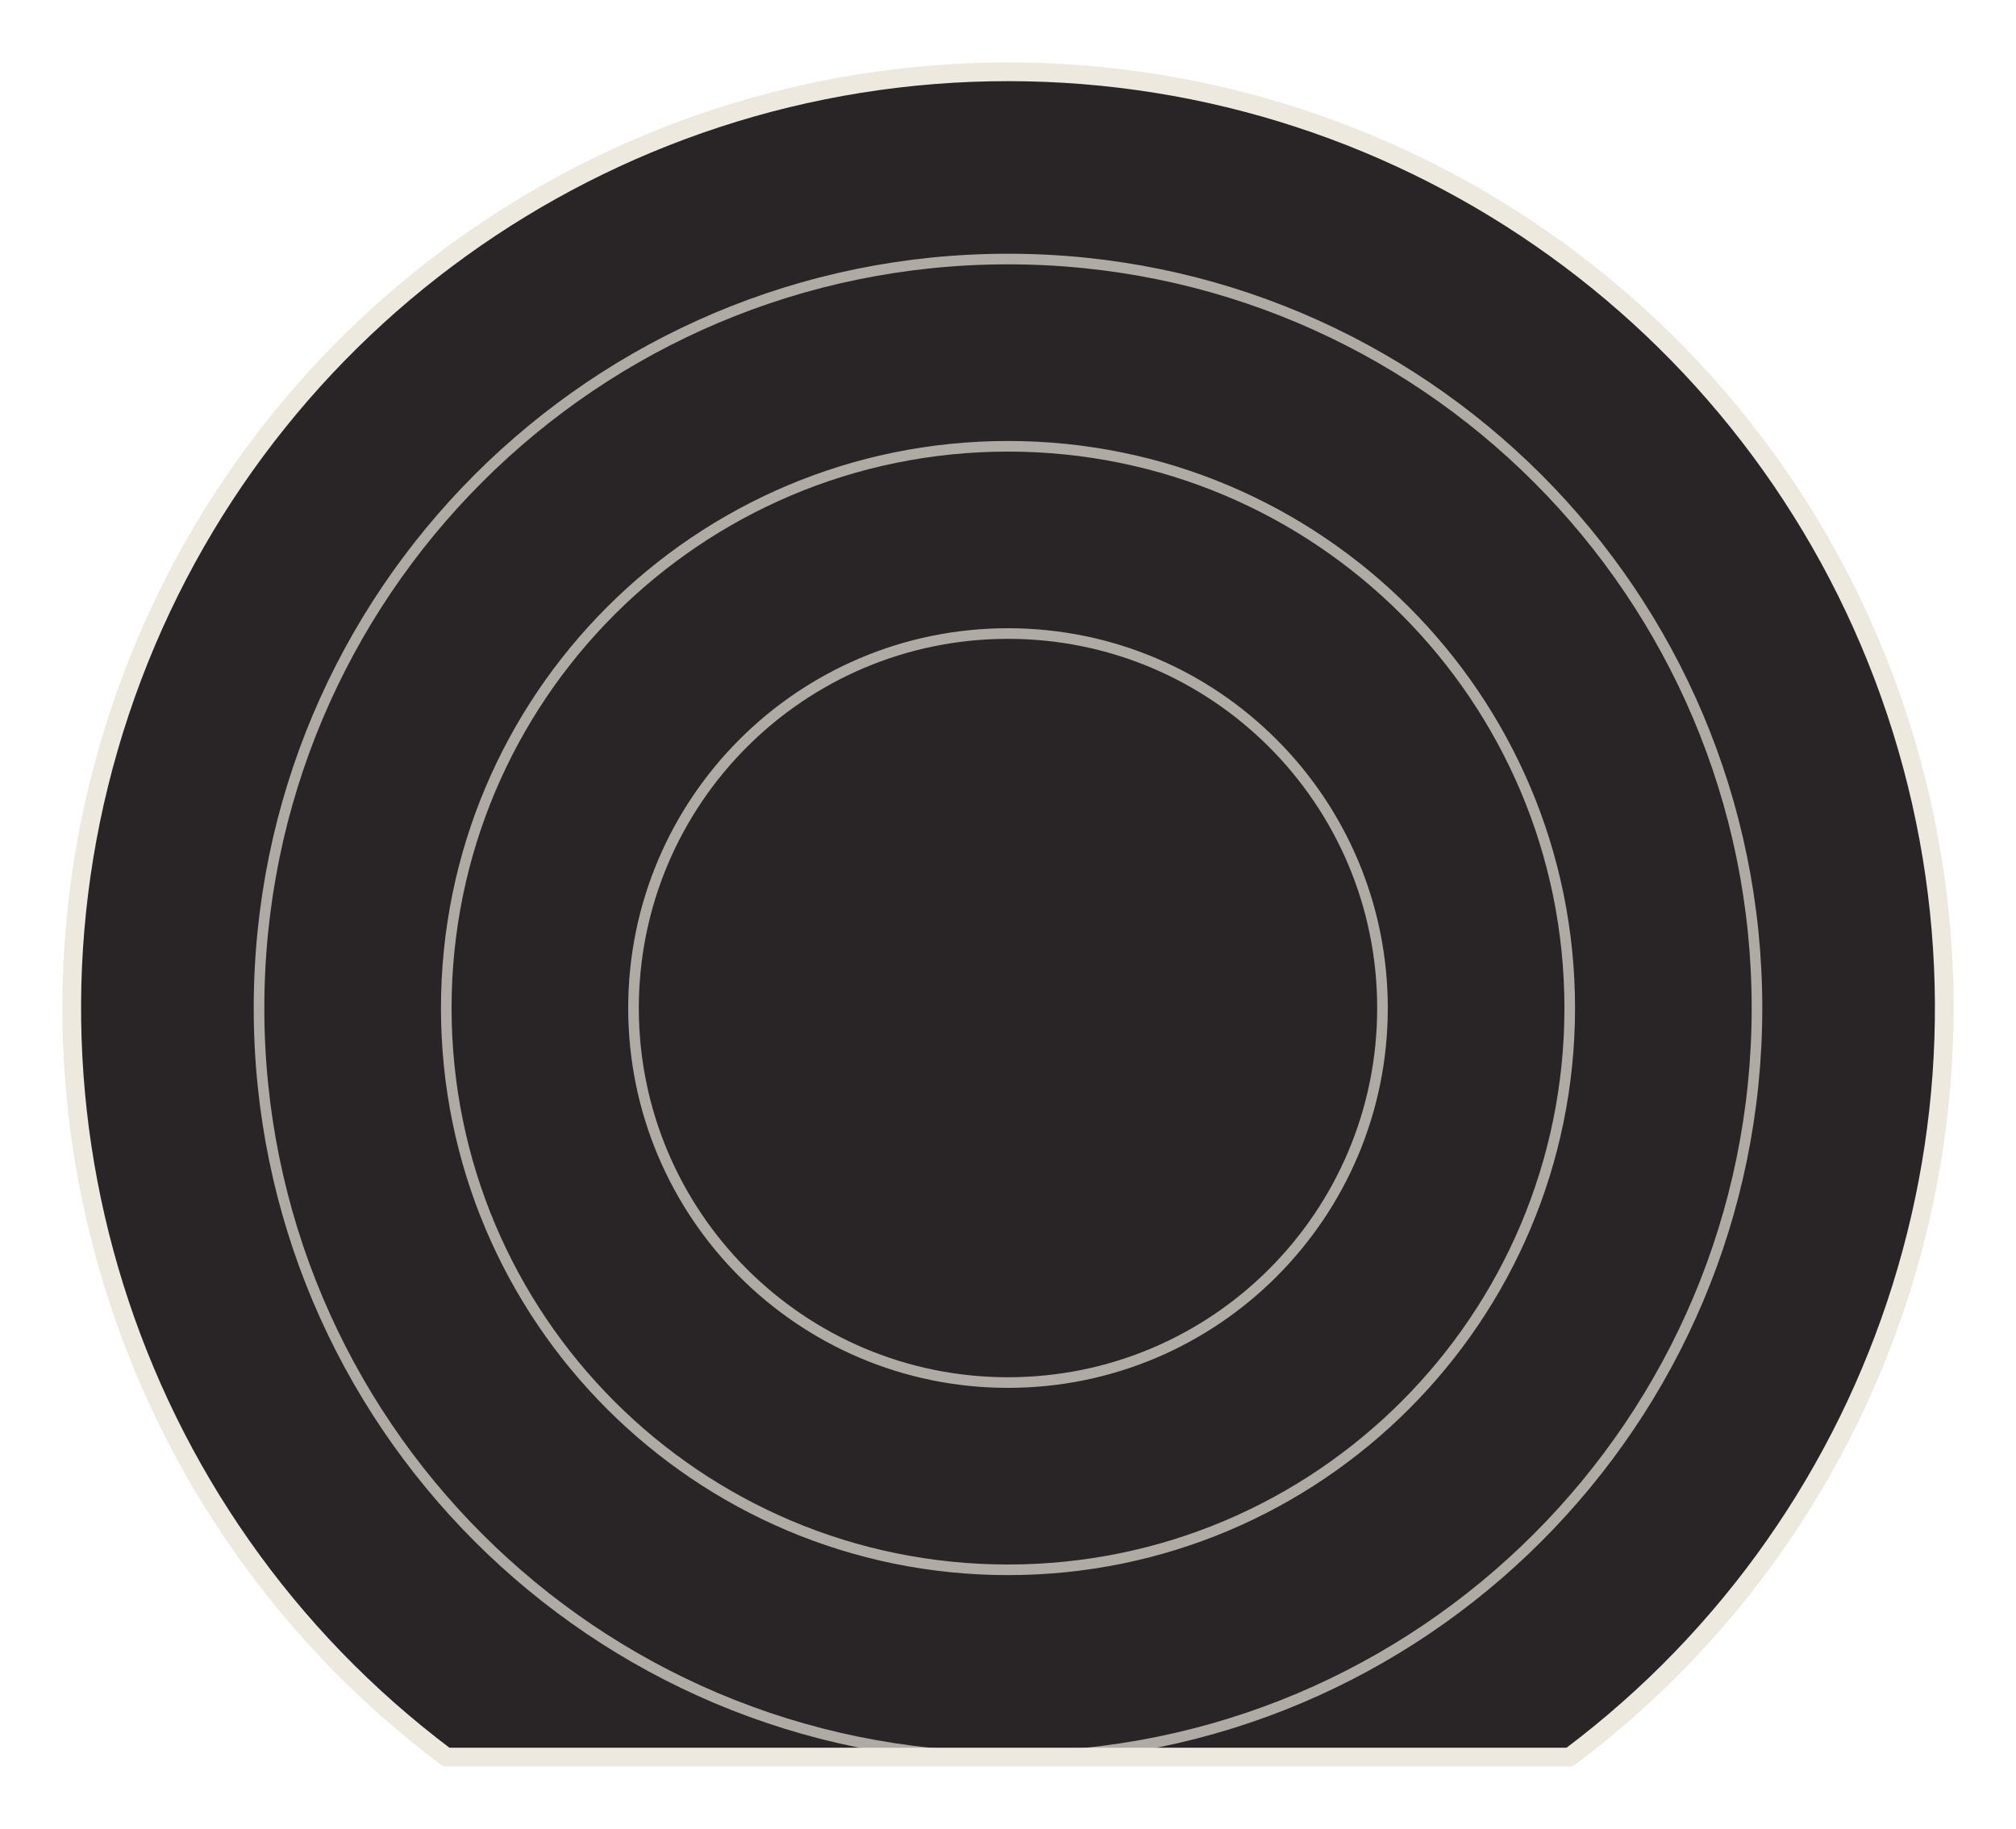
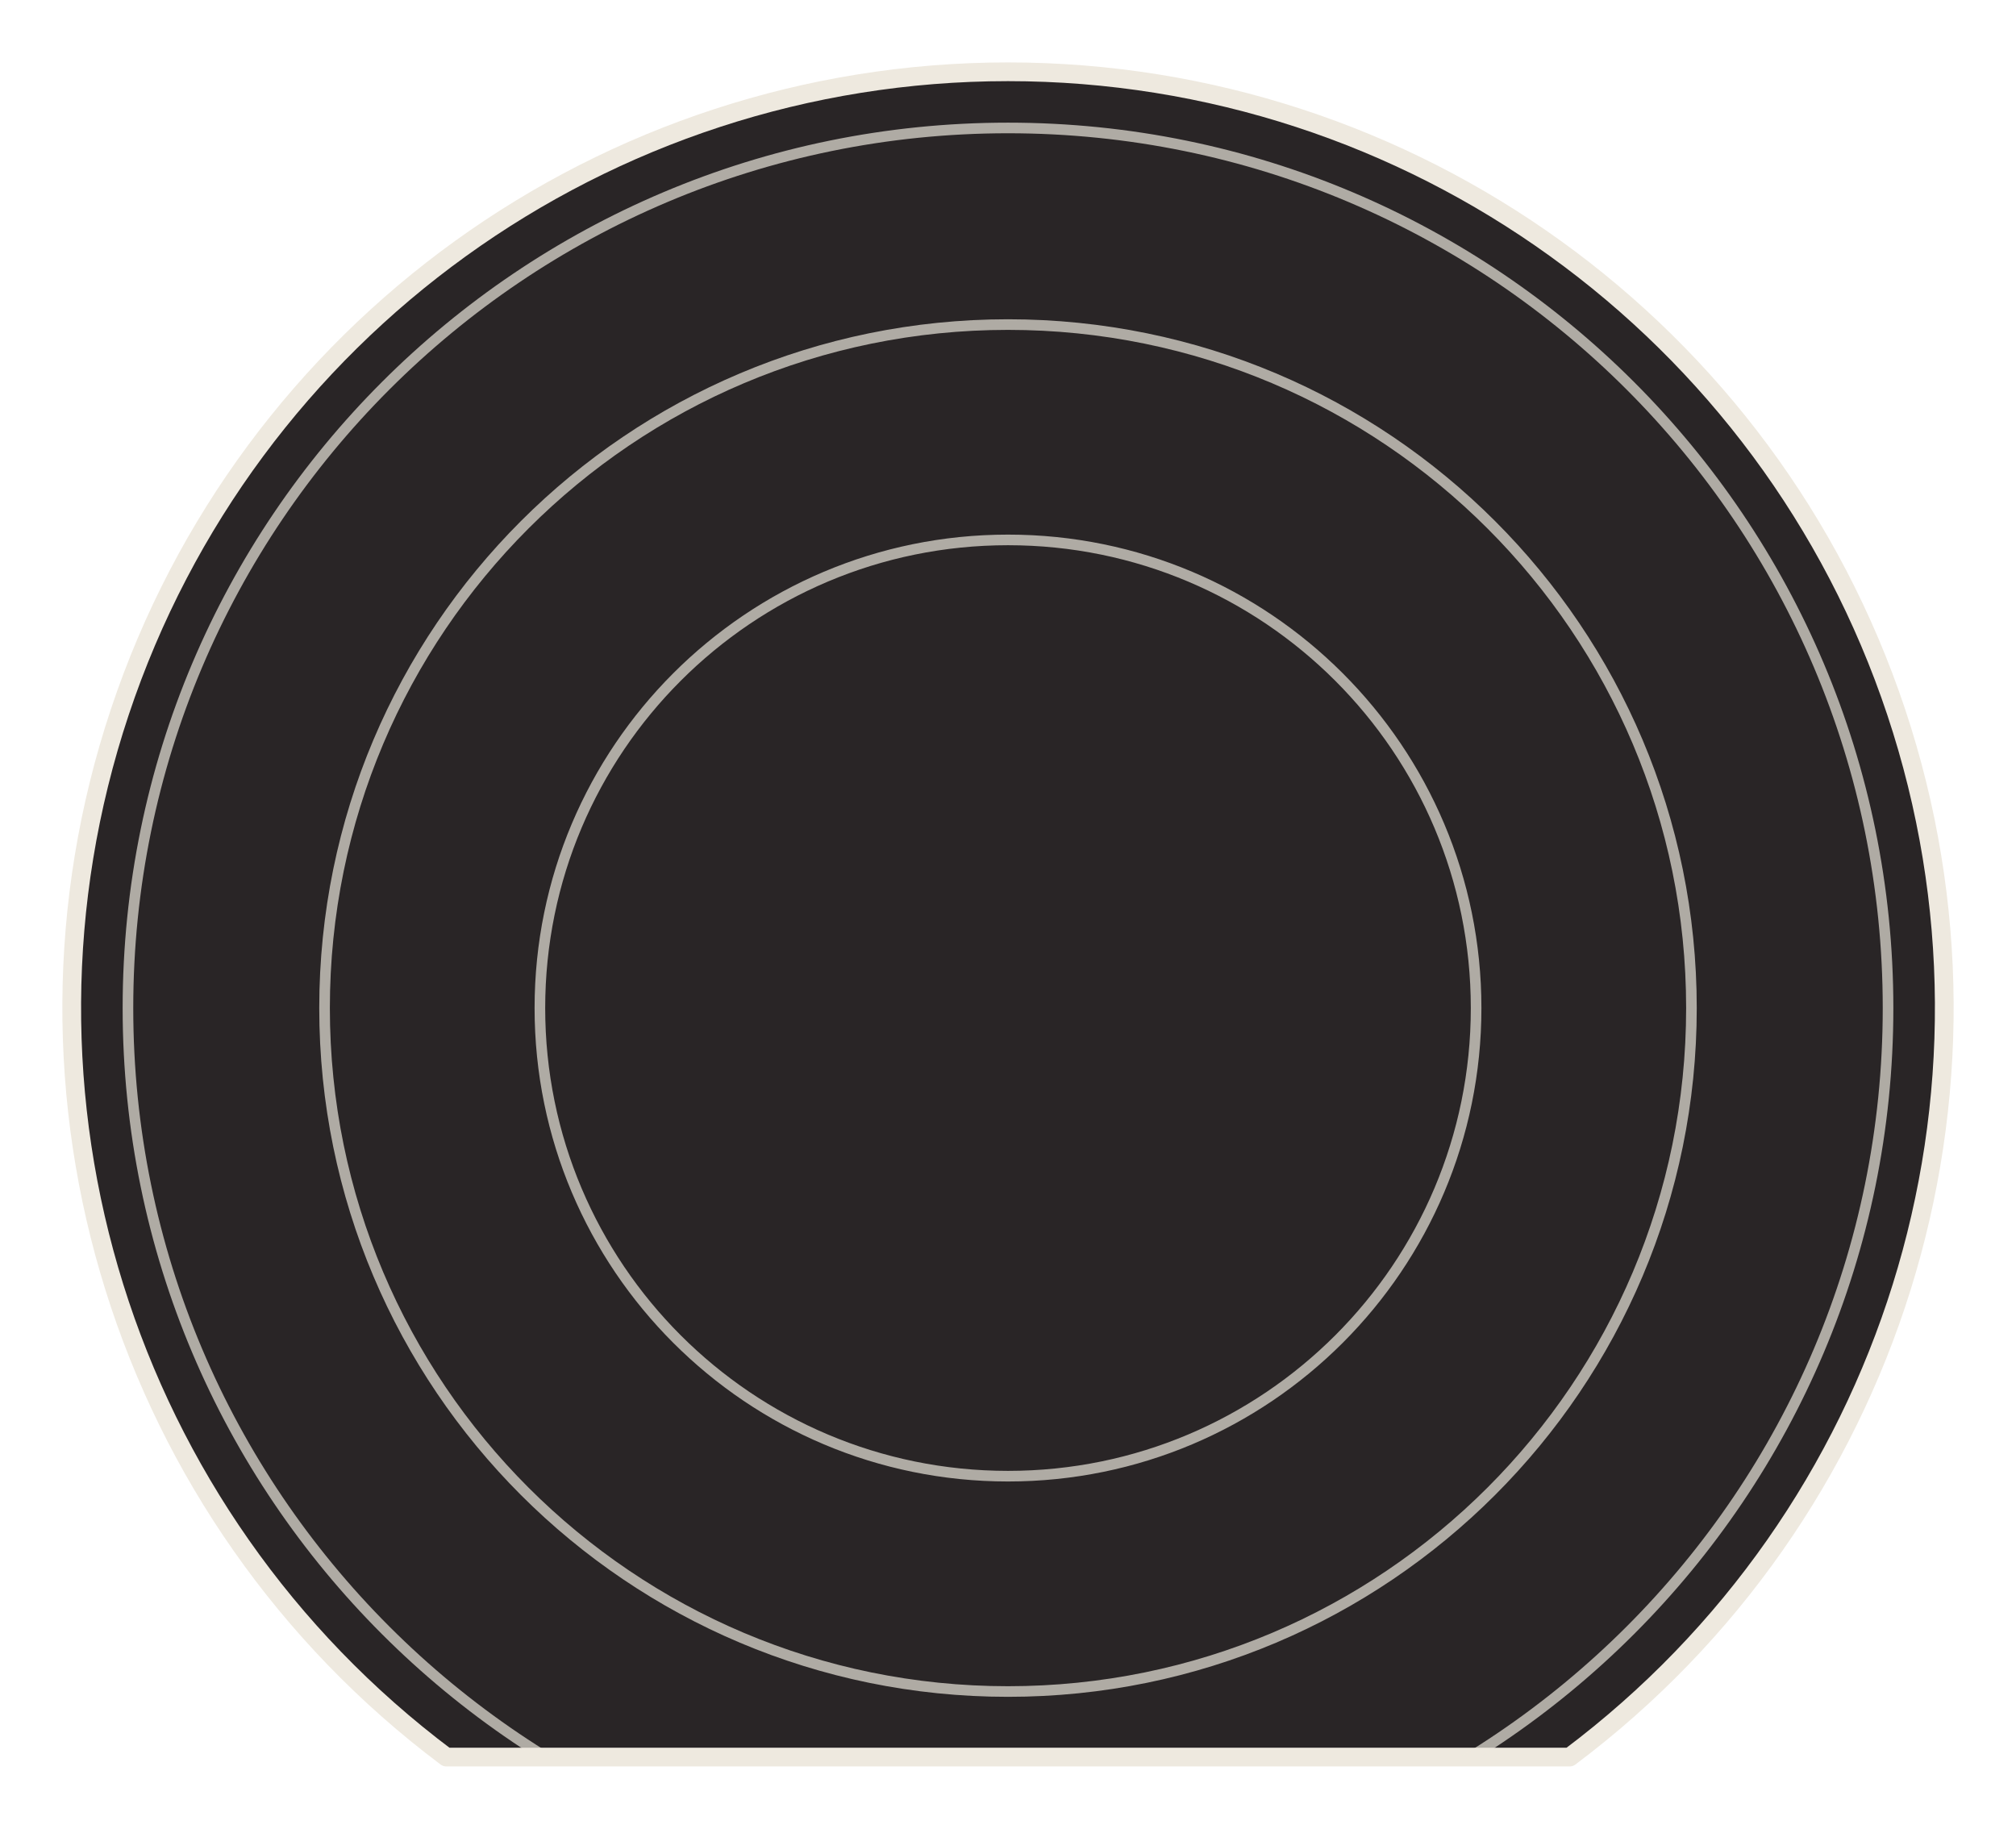
<svg xmlns="http://www.w3.org/2000/svg" width="323mm" height="293mm" viewBox="0 0 32.3 29.3" role="img" aria-label="C 30, svart, smal kant">
  <g transform="translate(1.15 1.15)">
+     <defs>
+       <clipPath id="clip-c30">
+         <path d="M 6 27 A 15 15 0 1 1 24 27 L 6 27 Z" />
+       </clipPath>
+     </defs>
    <path d="M 6 27 A 15 15 0 1 1 24 27 L 6 27 Z" fill="#292526" stroke="#eee9df" stroke-width=".3" stroke-linejoin="round" />
-     <circle cx="15" cy="15" r="12" fill="none" stroke="#eee9df" stroke-width=".17" opacity=".68" />
-     <circle cx="15" cy="15" r="9" fill="none" stroke="#eee9df" stroke-width=".17" opacity=".68" />
-     <circle cx="15" cy="15" r="6" fill="none" stroke="#eee9df" stroke-width=".17" opacity=".68" />
+     <g clip-path="url(#clip-c30)">
+       <circle cx="15" cy="15" r="14.1" fill="none" stroke="#eee9df" stroke-width=".17" opacity=".68" />
+       <circle cx="15" cy="15" r="10.95" fill="none" stroke="#eee9df" stroke-width=".17" opacity=".68" />
+       <circle cx="15" cy="15" r="7.5" fill="none" stroke="#eee9df" stroke-width=".17" opacity=".68" />
+     </g>
  </g>
</svg>
